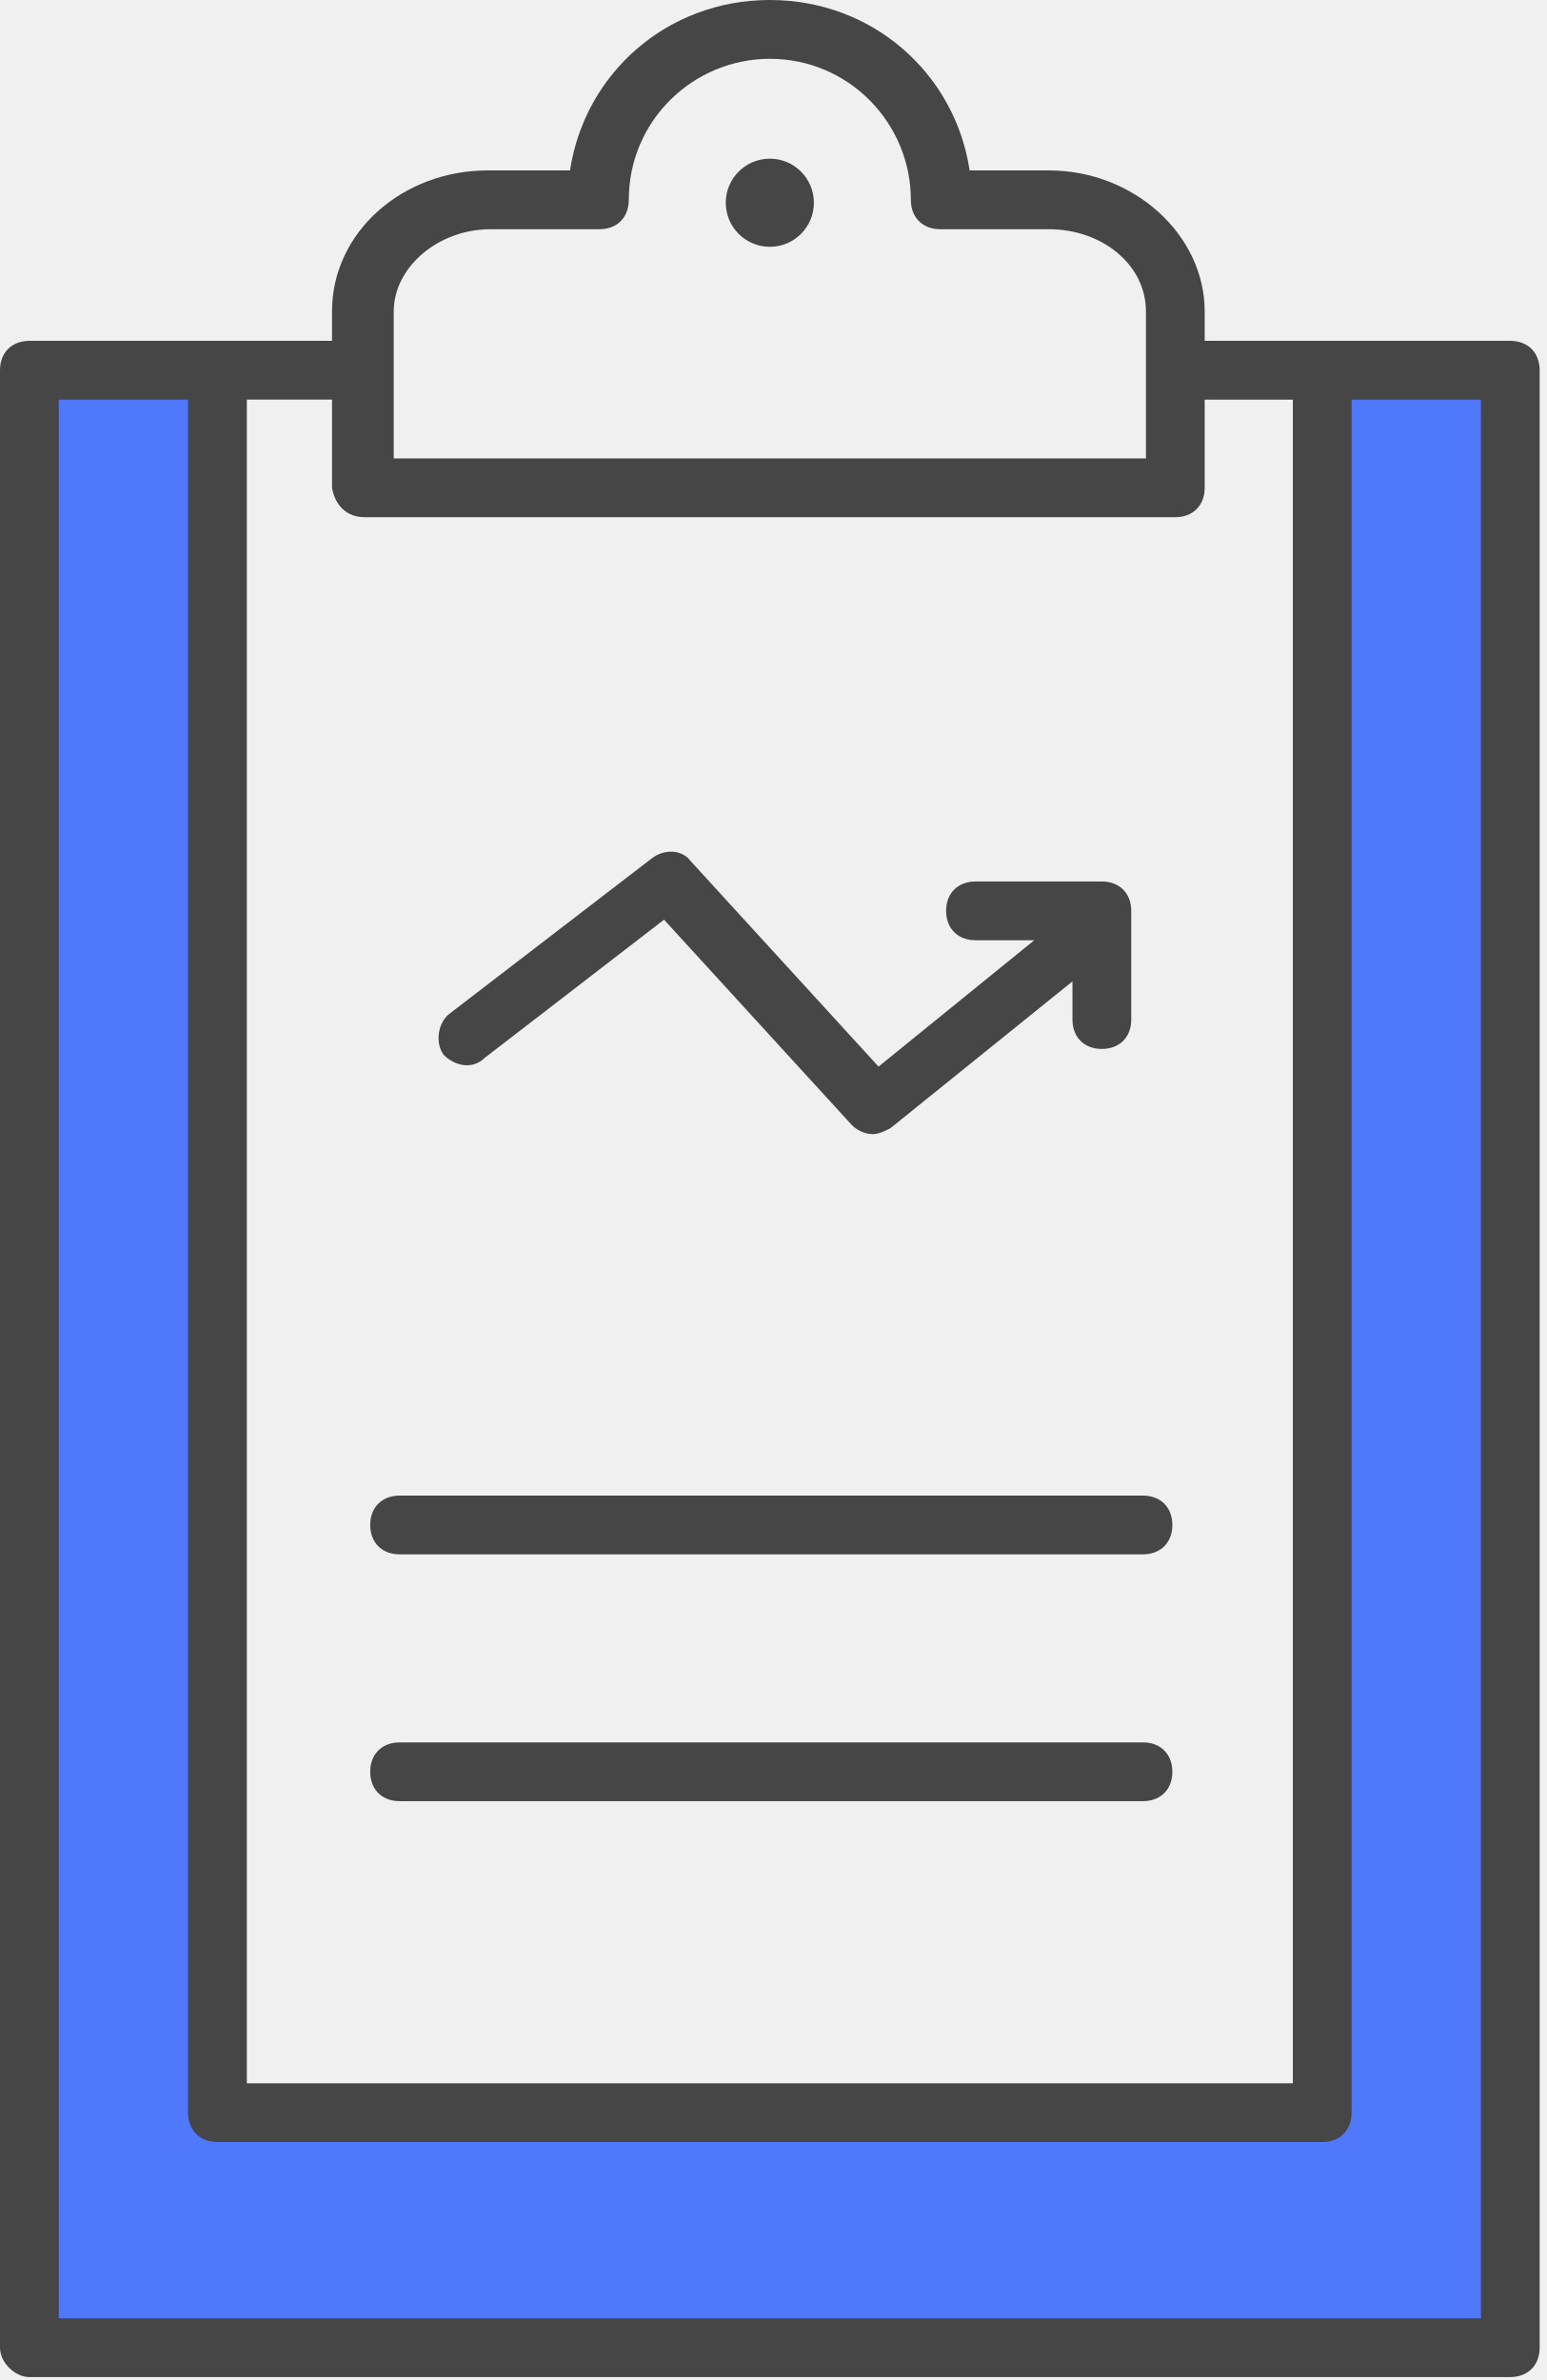
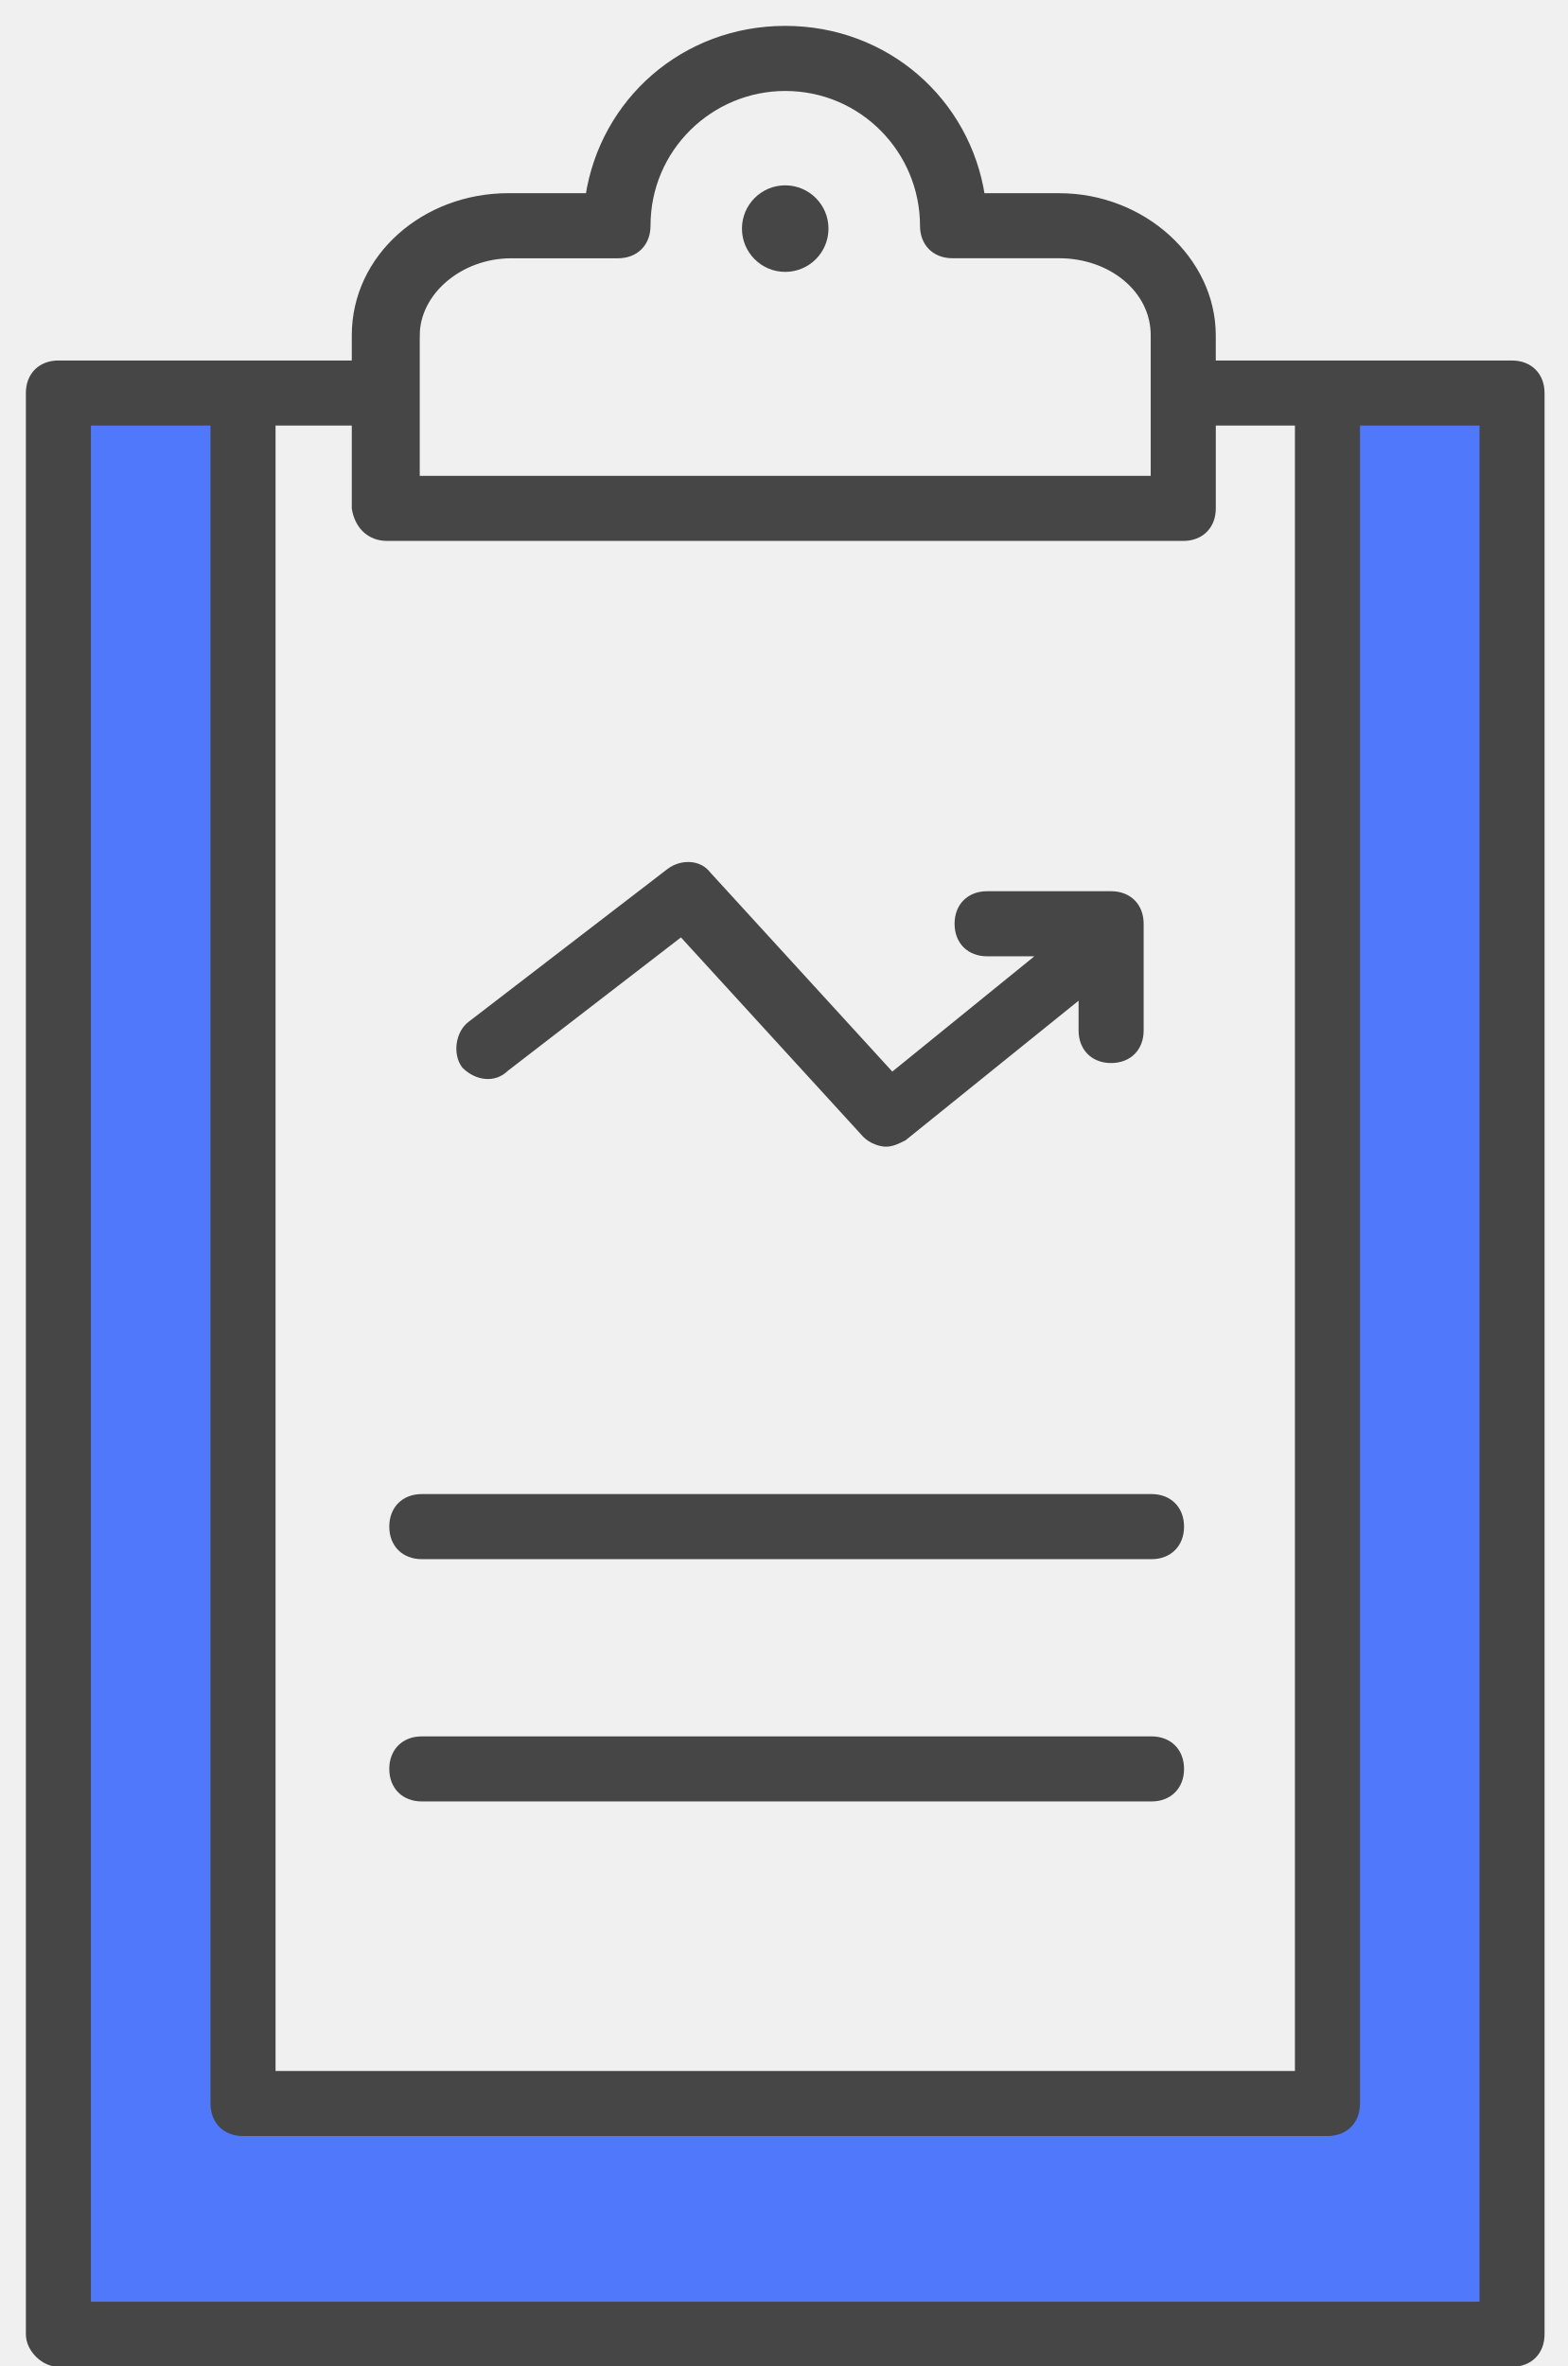
- <svg xmlns="http://www.w3.org/2000/svg" xmlns:xlink="http://www.w3.org/1999/xlink" width="52" height="80" viewBox="0 0 52 80">
+ <svg xmlns="http://www.w3.org/2000/svg" xmlns:xlink="http://www.w3.org/1999/xlink" width="53" height="80" viewBox="0 0 53 80">
  <defs>
    <path id="a" d="M0 0h100v80H0z" />
  </defs>
  <g fill="none" fill-rule="evenodd" transform="translate(-23)">
    <mask id="b" fill="#fff">
      <use xlink:href="#a" />
    </mask>
    <g mask="url(#b)">
-       <g transform="translate(23)">
-         <path fill="#5078FA" d="M1.025 12.77h6.546v57.858H44.84V12.764h5.677v66.022H1.432z" />
-         <path fill="#464646" fill-rule="nonzero" d="M16.296 35.556l6.025-4.642 6.321 6.913c.198.198.494.296.691.296.198 0 .395-.098.593-.197l6.123-4.938v1.284c0 .592.395.987.988.987s.988-.395.988-.987v-3.655c0-.592-.395-.987-.988-.987H32.79c-.592 0-.988.395-.988.987 0 .593.396.988.988.988h1.975l-5.234 4.247-6.321-6.914c-.296-.395-.889-.395-1.284-.098l-6.815 5.234c-.395.296-.494.988-.197 1.383.395.395.987.494 1.382.099z" />
-         <circle cx="25.877" cy="6.815" r="1.481" fill="#464646" fill-rule="nonzero" />
-         <path fill="#464646" fill-rule="nonzero" d="M.988 79.901h49.777c.593 0 .988-.395.988-.987v-66.47c0-.592-.395-.987-.988-.987H40.494v-.988c0-2.568-2.37-4.74-5.235-4.74h-2.666C32.099 2.468 29.333 0 25.877 0c-3.457 0-6.223 2.47-6.717 5.728h-2.765c-2.864 0-5.235 2.074-5.235 4.741v.988H.988c-.593 0-.988.395-.988.987v66.47c0 .493.494.987.988.987zM13.235 10.47c0-1.481 1.481-2.765 3.259-2.765h3.654c.593 0 .988-.395.988-.988 0-2.667 2.173-4.74 4.74-4.74 2.667 0 4.741 2.172 4.741 4.74 0 .593.395.988.988.988h3.654c1.778 0 3.26 1.185 3.26 2.765v4.938H13.235V10.47zm-.988 6.914h27.26c.592 0 .987-.395.987-.988v-2.963h2.963v56.593H8.297V13.432h2.863v2.963c.1.593.494.988 1.087.988zm-10.272-3.95h4.346v57.58c0 .592.395.987.988.987h37.135c.593 0 .988-.395.988-.988v-57.58h4.346v64.494H1.975V13.432z" />
-         <path fill="#464646" fill-rule="nonzero" d="M13.432 52.247H38.42c.592 0 .987-.395.987-.988 0-.592-.395-.987-.987-.987H13.432c-.592 0-.988.395-.988.987 0 .593.396.988.988.988zM13.432 60.543H38.42c.592 0 .987-.395.987-.987 0-.593-.395-.988-.987-.988H13.432c-.592 0-.988.395-.988.988 0 .592.396.987.988.987z" />
+       <g transform="translate(24 1)">
+         <path fill="#5078FA" d="M1.012 12.611h6.465v57.135h36.802V12.605h5.606V77.8H1.415z" />
+         <path fill="#464646" fill-rule="nonzero" stroke="#464646" stroke-width=".25" d="M16.093 35.111l5.949-4.584 6.242 6.827c.195.195.488.293.683.293.195 0 .39-.098.585-.195l6.047-4.877v1.268c0 .585.39.976.975.976s.975-.39.975-.976v-3.608c0-.586-.39-.976-.975-.976H32.38c-.585 0-.975.39-.975.976 0 .585.39.975.975.975h1.95l-5.168 4.194-6.242-6.827c-.293-.39-.878-.39-1.268-.098l-6.73 5.17c-.39.292-.487.974-.195 1.365.39.39.975.487 1.366.097z" />
+         <circle cx="25.553" cy="6.73" r="1.463" fill="#464646" fill-rule="nonzero" />
+         <path fill="#464646" fill-rule="nonzero" stroke="#464646" stroke-width=".25" d="M.975 78.902h49.156c.585 0 .975-.39.975-.975V12.29c0-.585-.39-.975-.975-.975H39.988v-.976c0-2.536-2.341-4.681-5.17-4.681h-2.633C31.698 2.438 28.967 0 25.553 0c-3.413 0-6.144 2.438-6.632 5.657h-2.73c-2.83 0-5.17 2.048-5.17 4.681v.976H.975c-.585 0-.975.39-.975.975v65.638c0 .488.488.975.975.975zM13.07 10.338c0-1.463 1.463-2.73 3.219-2.73h3.608c.585 0 .976-.39.976-.976 0-2.633 2.145-4.681 4.681-4.681 2.633 0 4.682 2.145 4.682 4.681 0 .585.39.975.975.975h3.609c1.755 0 3.218 1.17 3.218 2.731v4.877H13.069v-4.877zm-.975 6.827h26.918c.586 0 .976-.39.976-.975v-2.926h2.926V69.15H8.193V13.264h2.828v2.926c.098.585.488.975 1.073.975zm-10.143-3.9h4.291v56.86c0 .585.39.975.975.975H43.89c.585 0 .975-.39.975-.975v-56.86h4.292v63.687H1.95V13.264z" />
+         <path fill="#464646" fill-rule="nonzero" stroke="#464646" stroke-width=".25" d="M13.264 51.594H37.94c.585 0 .975-.39.975-.975 0-.586-.39-.976-.975-.976H13.264c-.585 0-.975.39-.975.976 0 .585.39.975.975.975zM13.264 59.786H37.94c.585 0 .975-.39.975-.975s-.39-.975-.975-.975H13.264c-.585 0-.975.39-.975.975s.39.975.975.975z" />
      </g>
    </g>
  </g>
</svg>
